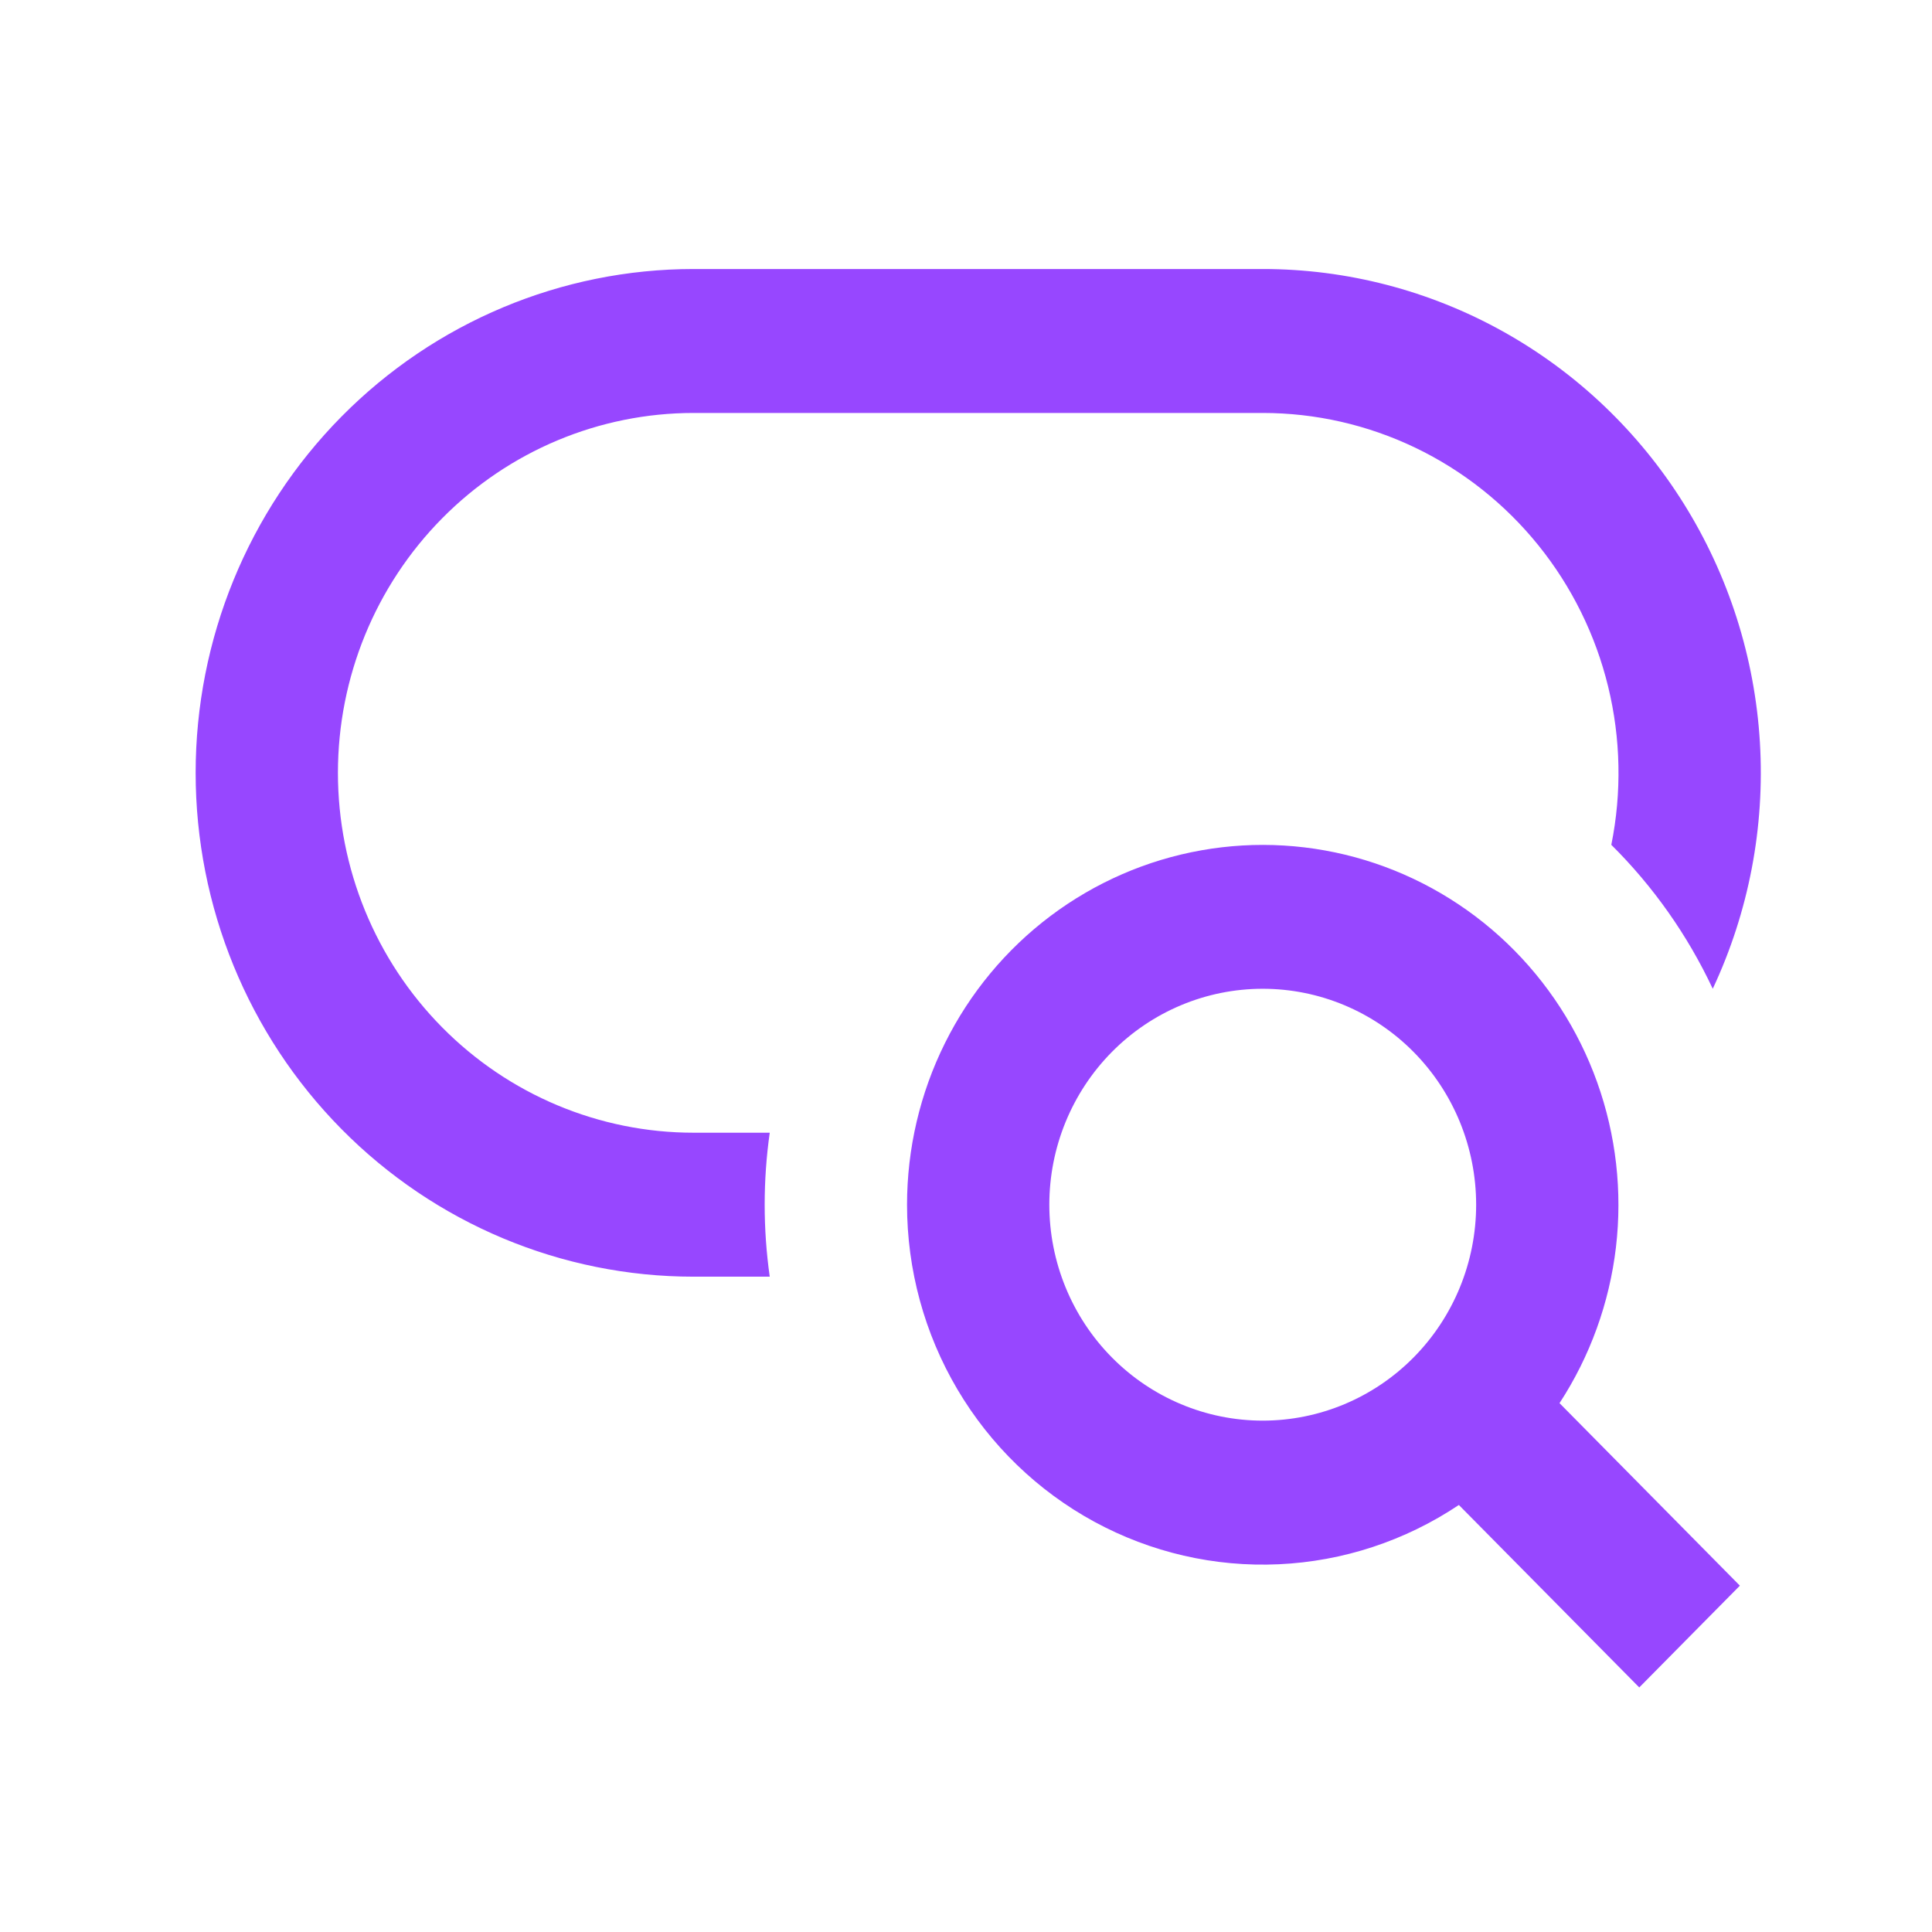
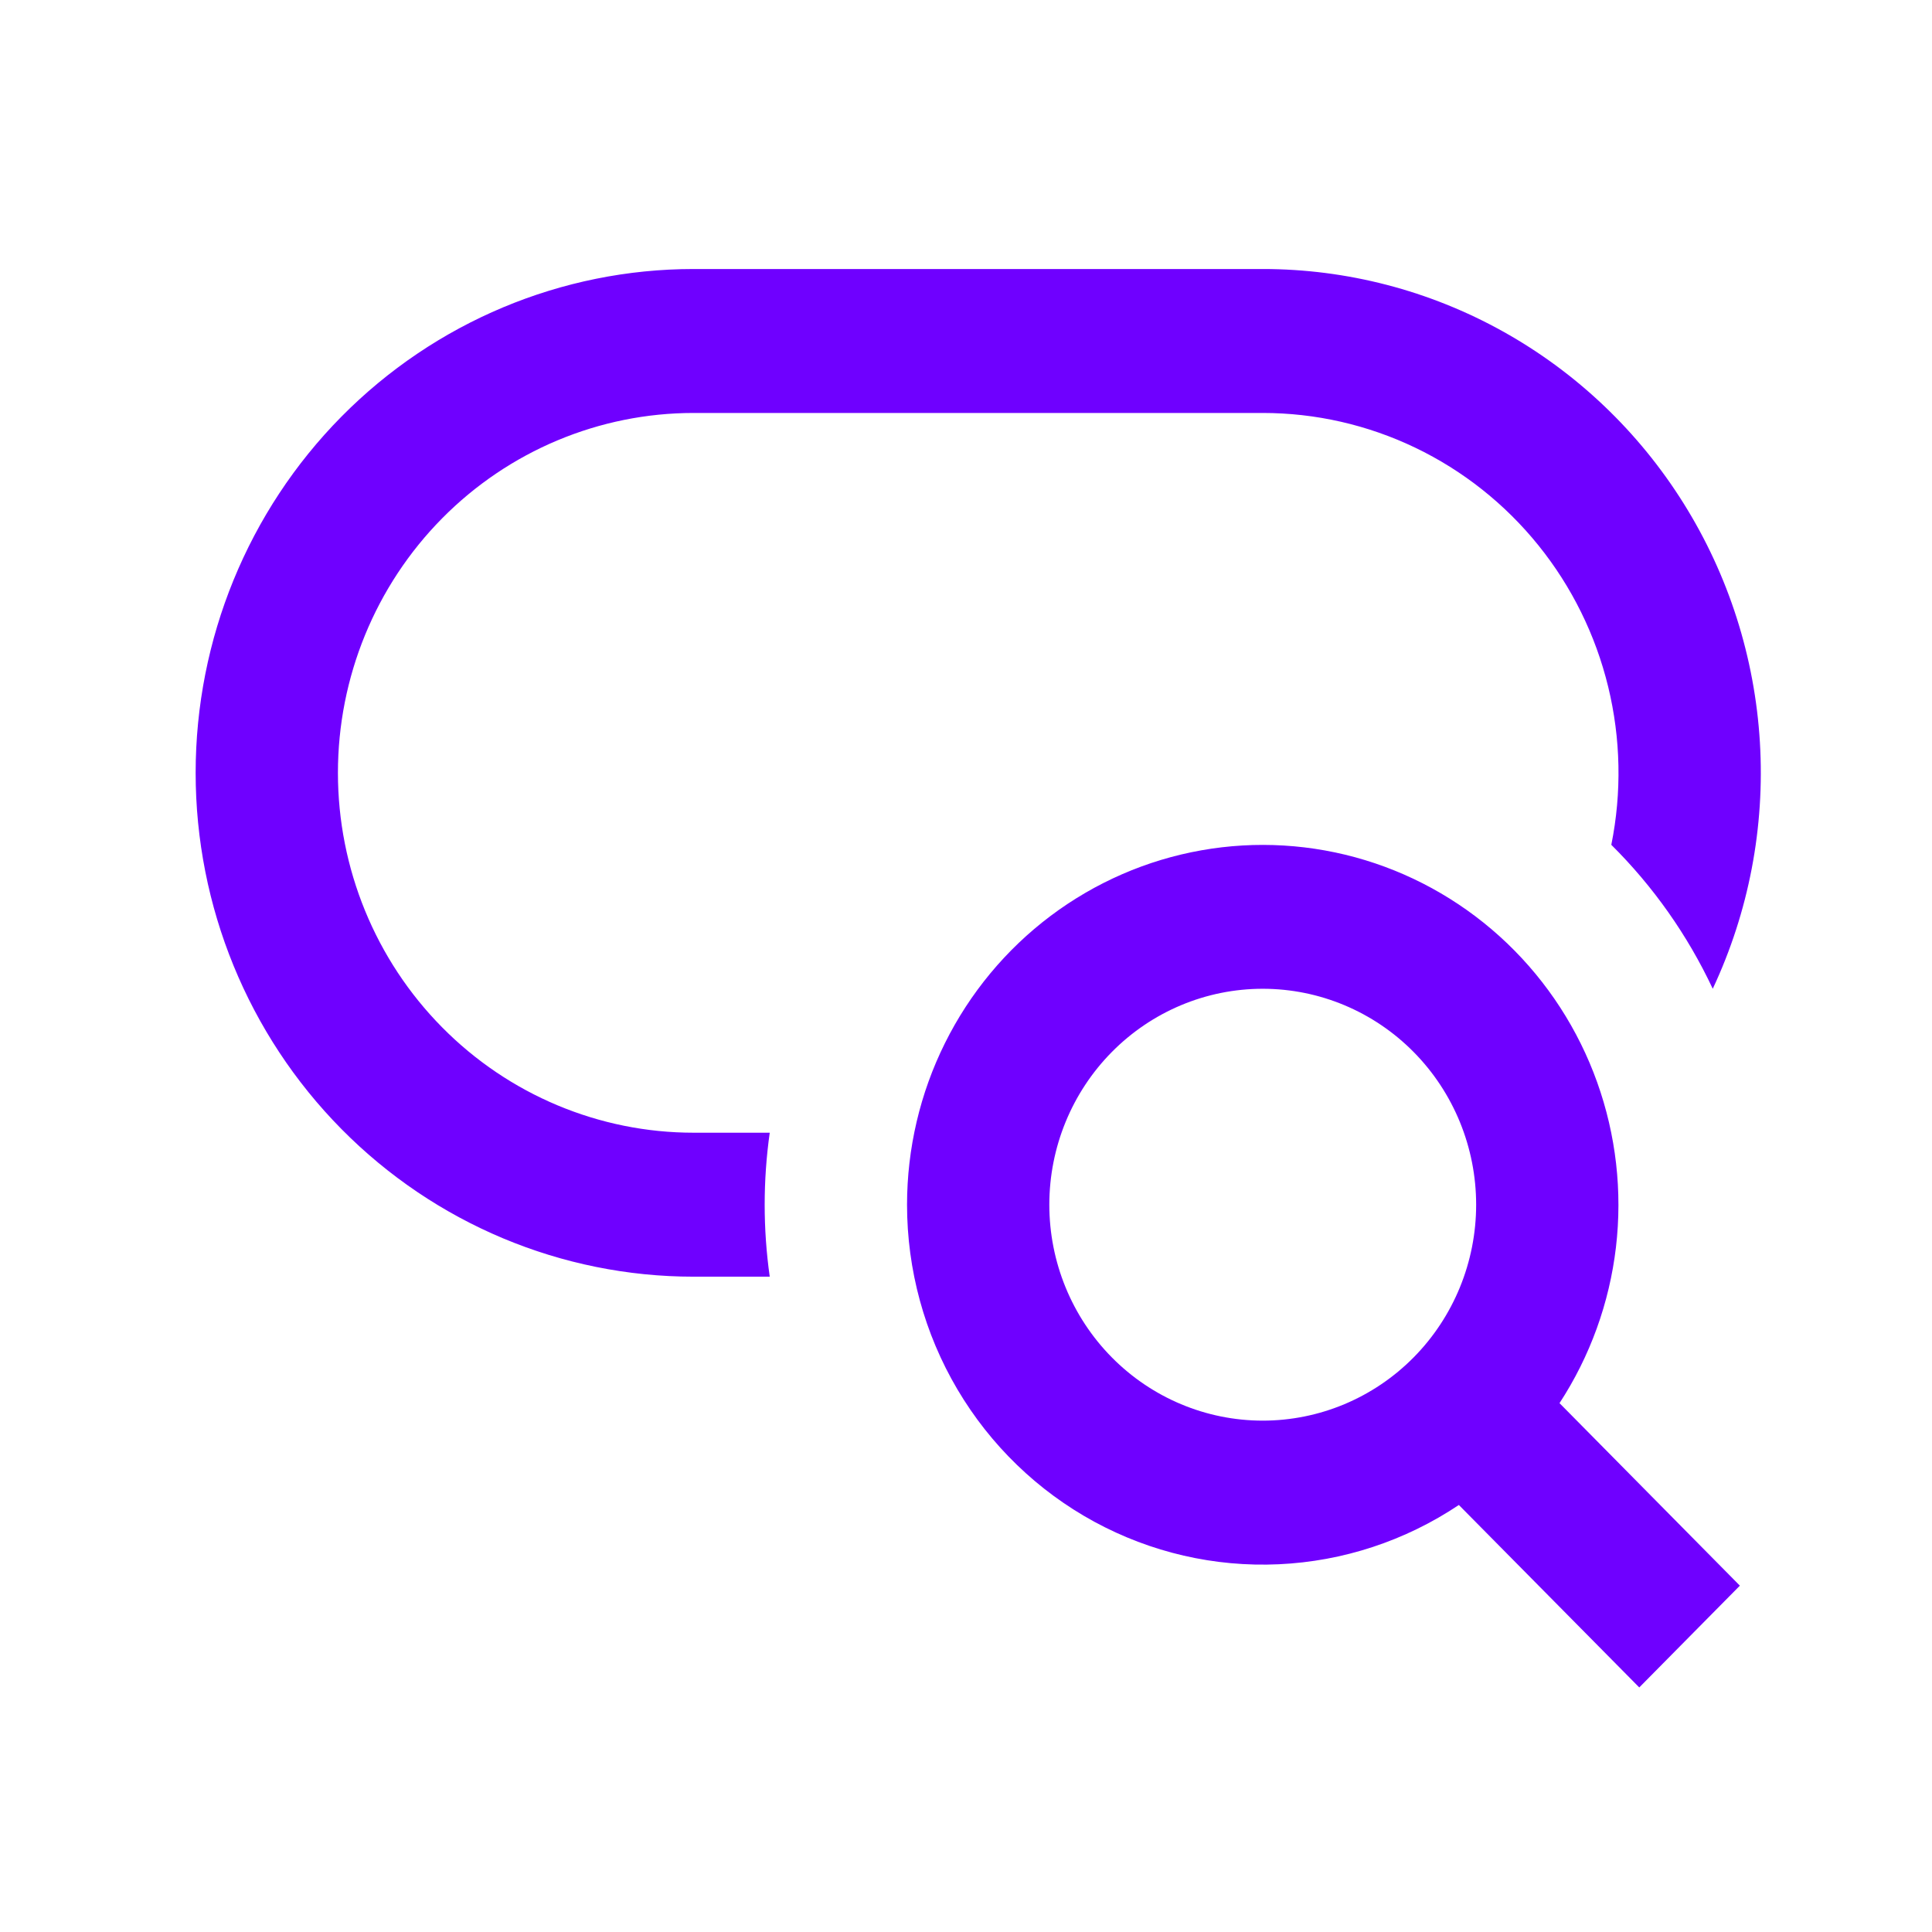
<svg xmlns="http://www.w3.org/2000/svg" width="79" height="79" viewBox="0 0 79 79" fill="none">
-   <path d="M28.362 11C22.962 11 17.783 13.171 13.964 17.034C10.145 20.898 8 26.138 8 31.602C8 37.066 10.145 42.306 13.964 46.169C17.783 50.033 22.962 52.204 28.362 52.204H31.475C31.199 50.252 31.199 48.27 31.475 46.317H28.362C24.505 46.317 20.805 44.767 18.078 42.007C15.35 39.248 13.818 35.505 13.818 31.602C13.818 27.699 15.35 23.956 18.078 21.196C20.805 18.437 24.505 16.886 28.362 16.886H51.633C53.791 16.886 55.921 17.371 57.87 18.306C59.818 19.241 61.537 20.603 62.902 22.294C64.266 23.984 65.242 25.96 65.758 28.079C66.274 30.198 66.319 32.407 65.887 34.545C67.601 36.245 69.005 38.238 70.035 40.431C71.507 37.291 72.171 33.824 71.963 30.355C71.755 26.885 70.683 23.525 68.846 20.588C67.009 17.65 64.468 15.231 61.458 13.554C58.449 11.878 55.069 10.999 51.633 11H28.362ZM51.633 40.431C49.319 40.431 47.099 41.361 45.463 43.017C43.826 44.673 42.907 46.919 42.907 49.261C42.907 51.602 43.826 53.848 45.463 55.504C47.099 57.16 49.319 58.09 51.633 58.09C53.948 58.09 56.168 57.16 57.804 55.504C59.441 53.848 60.36 51.602 60.36 49.261C60.36 46.919 59.441 44.673 57.804 43.017C56.168 41.361 53.948 40.431 51.633 40.431ZM37.089 49.261C37.09 46.966 37.62 44.704 38.639 42.654C39.658 40.604 41.136 38.823 42.956 37.454C44.776 36.086 46.887 35.166 49.121 34.77C51.354 34.373 53.649 34.511 55.82 35.171C57.992 35.832 59.981 36.997 61.629 38.574C63.276 40.151 64.536 42.095 65.308 44.252C66.081 46.41 66.344 48.72 66.077 50.998C65.809 53.277 65.019 55.46 63.769 57.375L71.144 64.838L67.03 69L59.653 61.539C57.461 63.005 54.917 63.843 52.292 63.963C49.667 64.084 47.059 63.482 44.744 62.223C42.43 60.964 40.496 59.093 39.148 56.811C37.8 54.529 37.089 51.919 37.089 49.261Z" fill="#9747FF" />
+   <path d="M28.362 11C22.962 11 17.783 13.171 13.964 17.034C10.145 20.898 8 26.138 8 31.602C8 37.066 10.145 42.306 13.964 46.169C17.783 50.033 22.962 52.204 28.362 52.204H31.475C31.199 50.252 31.199 48.27 31.475 46.317H28.362C24.505 46.317 20.805 44.767 18.078 42.007C15.35 39.248 13.818 35.505 13.818 31.602C13.818 27.699 15.35 23.956 18.078 21.196C20.805 18.437 24.505 16.886 28.362 16.886H51.633C53.791 16.886 55.921 17.371 57.87 18.306C59.818 19.241 61.537 20.603 62.902 22.294C64.266 23.984 65.242 25.96 65.758 28.079C66.274 30.198 66.319 32.407 65.887 34.545C67.601 36.245 69.005 38.238 70.035 40.431C71.507 37.291 72.171 33.824 71.963 30.355C71.755 26.885 70.683 23.525 68.846 20.588C67.009 17.65 64.468 15.231 61.458 13.554C58.449 11.878 55.069 10.999 51.633 11H28.362ZM51.633 40.431C49.319 40.431 47.099 41.361 45.463 43.017C43.826 44.673 42.907 46.919 42.907 49.261C42.907 51.602 43.826 53.848 45.463 55.504C47.099 57.16 49.319 58.09 51.633 58.09C53.948 58.09 56.168 57.16 57.804 55.504C59.441 53.848 60.36 51.602 60.36 49.261C60.36 46.919 59.441 44.673 57.804 43.017C56.168 41.361 53.948 40.431 51.633 40.431ZM37.089 49.261C37.09 46.966 37.62 44.704 38.639 42.654C39.658 40.604 41.136 38.823 42.956 37.454C44.776 36.086 46.887 35.166 49.121 34.77C51.354 34.373 53.649 34.511 55.82 35.171C57.992 35.832 59.981 36.997 61.629 38.574C63.276 40.151 64.536 42.095 65.308 44.252C66.081 46.41 66.344 48.72 66.077 50.998C65.809 53.277 65.019 55.46 63.769 57.375L71.144 64.838L67.03 69L59.653 61.539C57.461 63.005 54.917 63.843 52.292 63.963C49.667 64.084 47.059 63.482 44.744 62.223C42.43 60.964 40.496 59.093 39.148 56.811C37.8 54.529 37.089 51.919 37.089 49.261Z" fill="#6F00FF" />
</svg>
